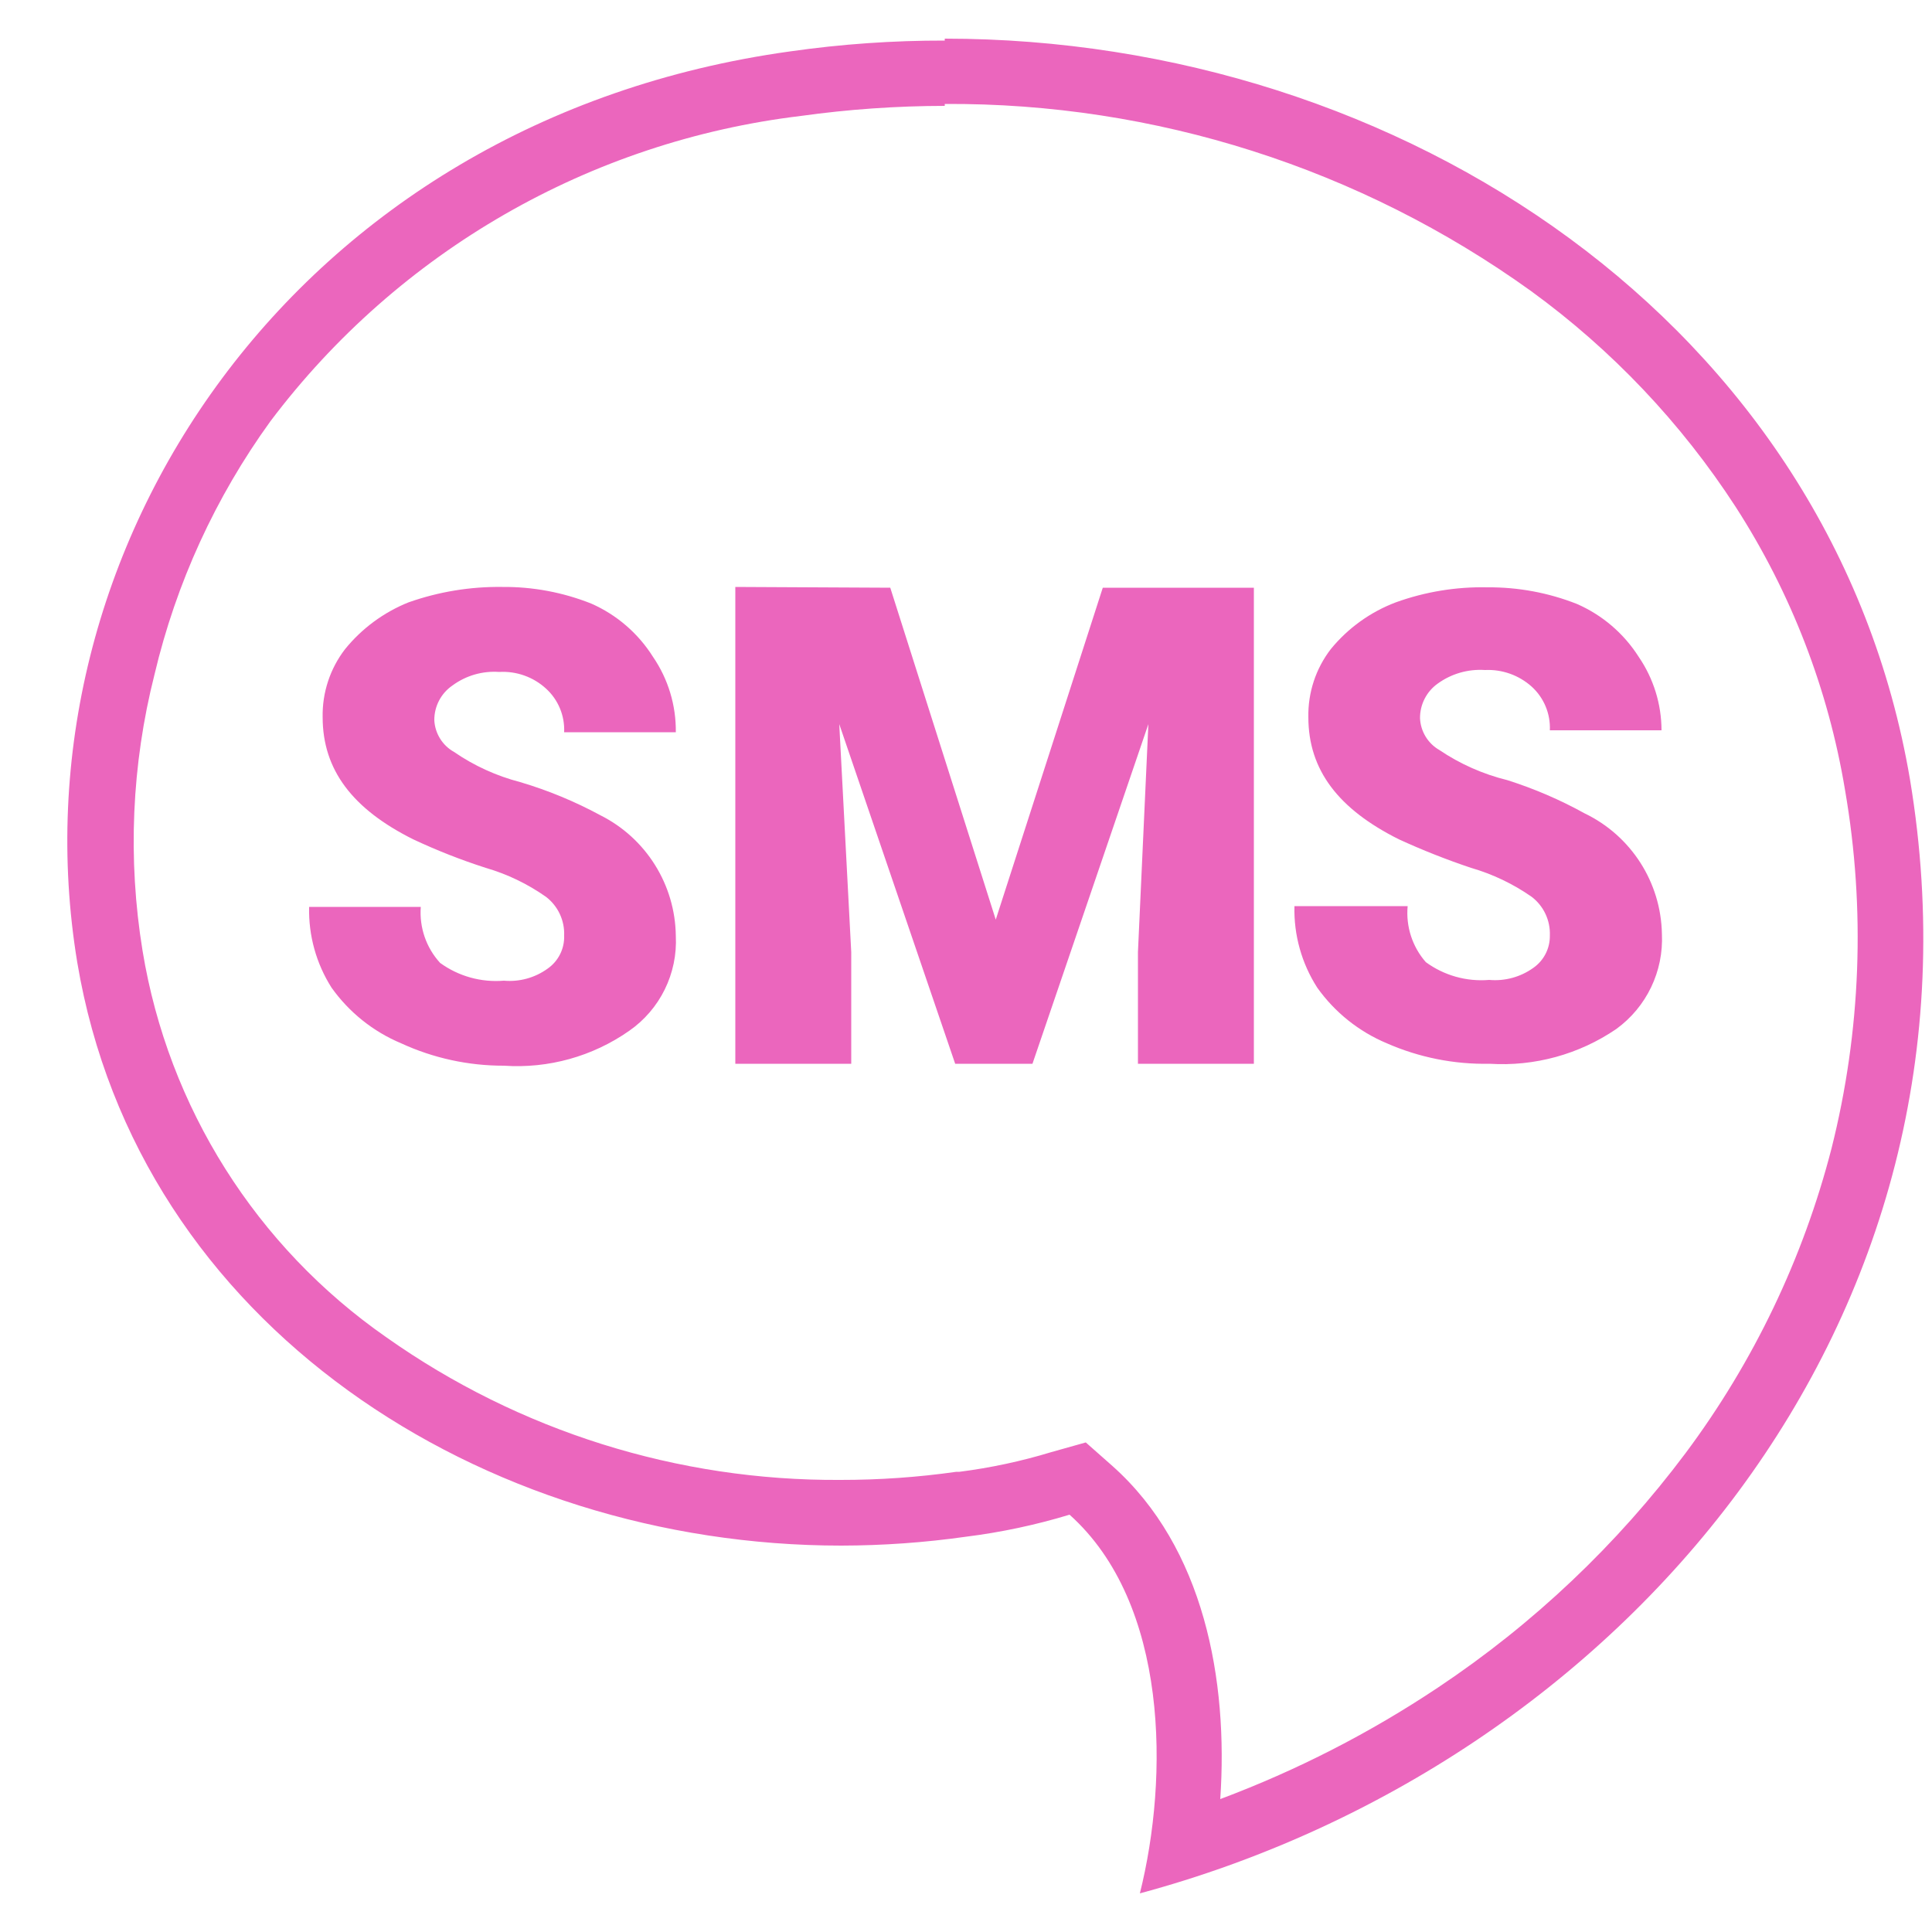
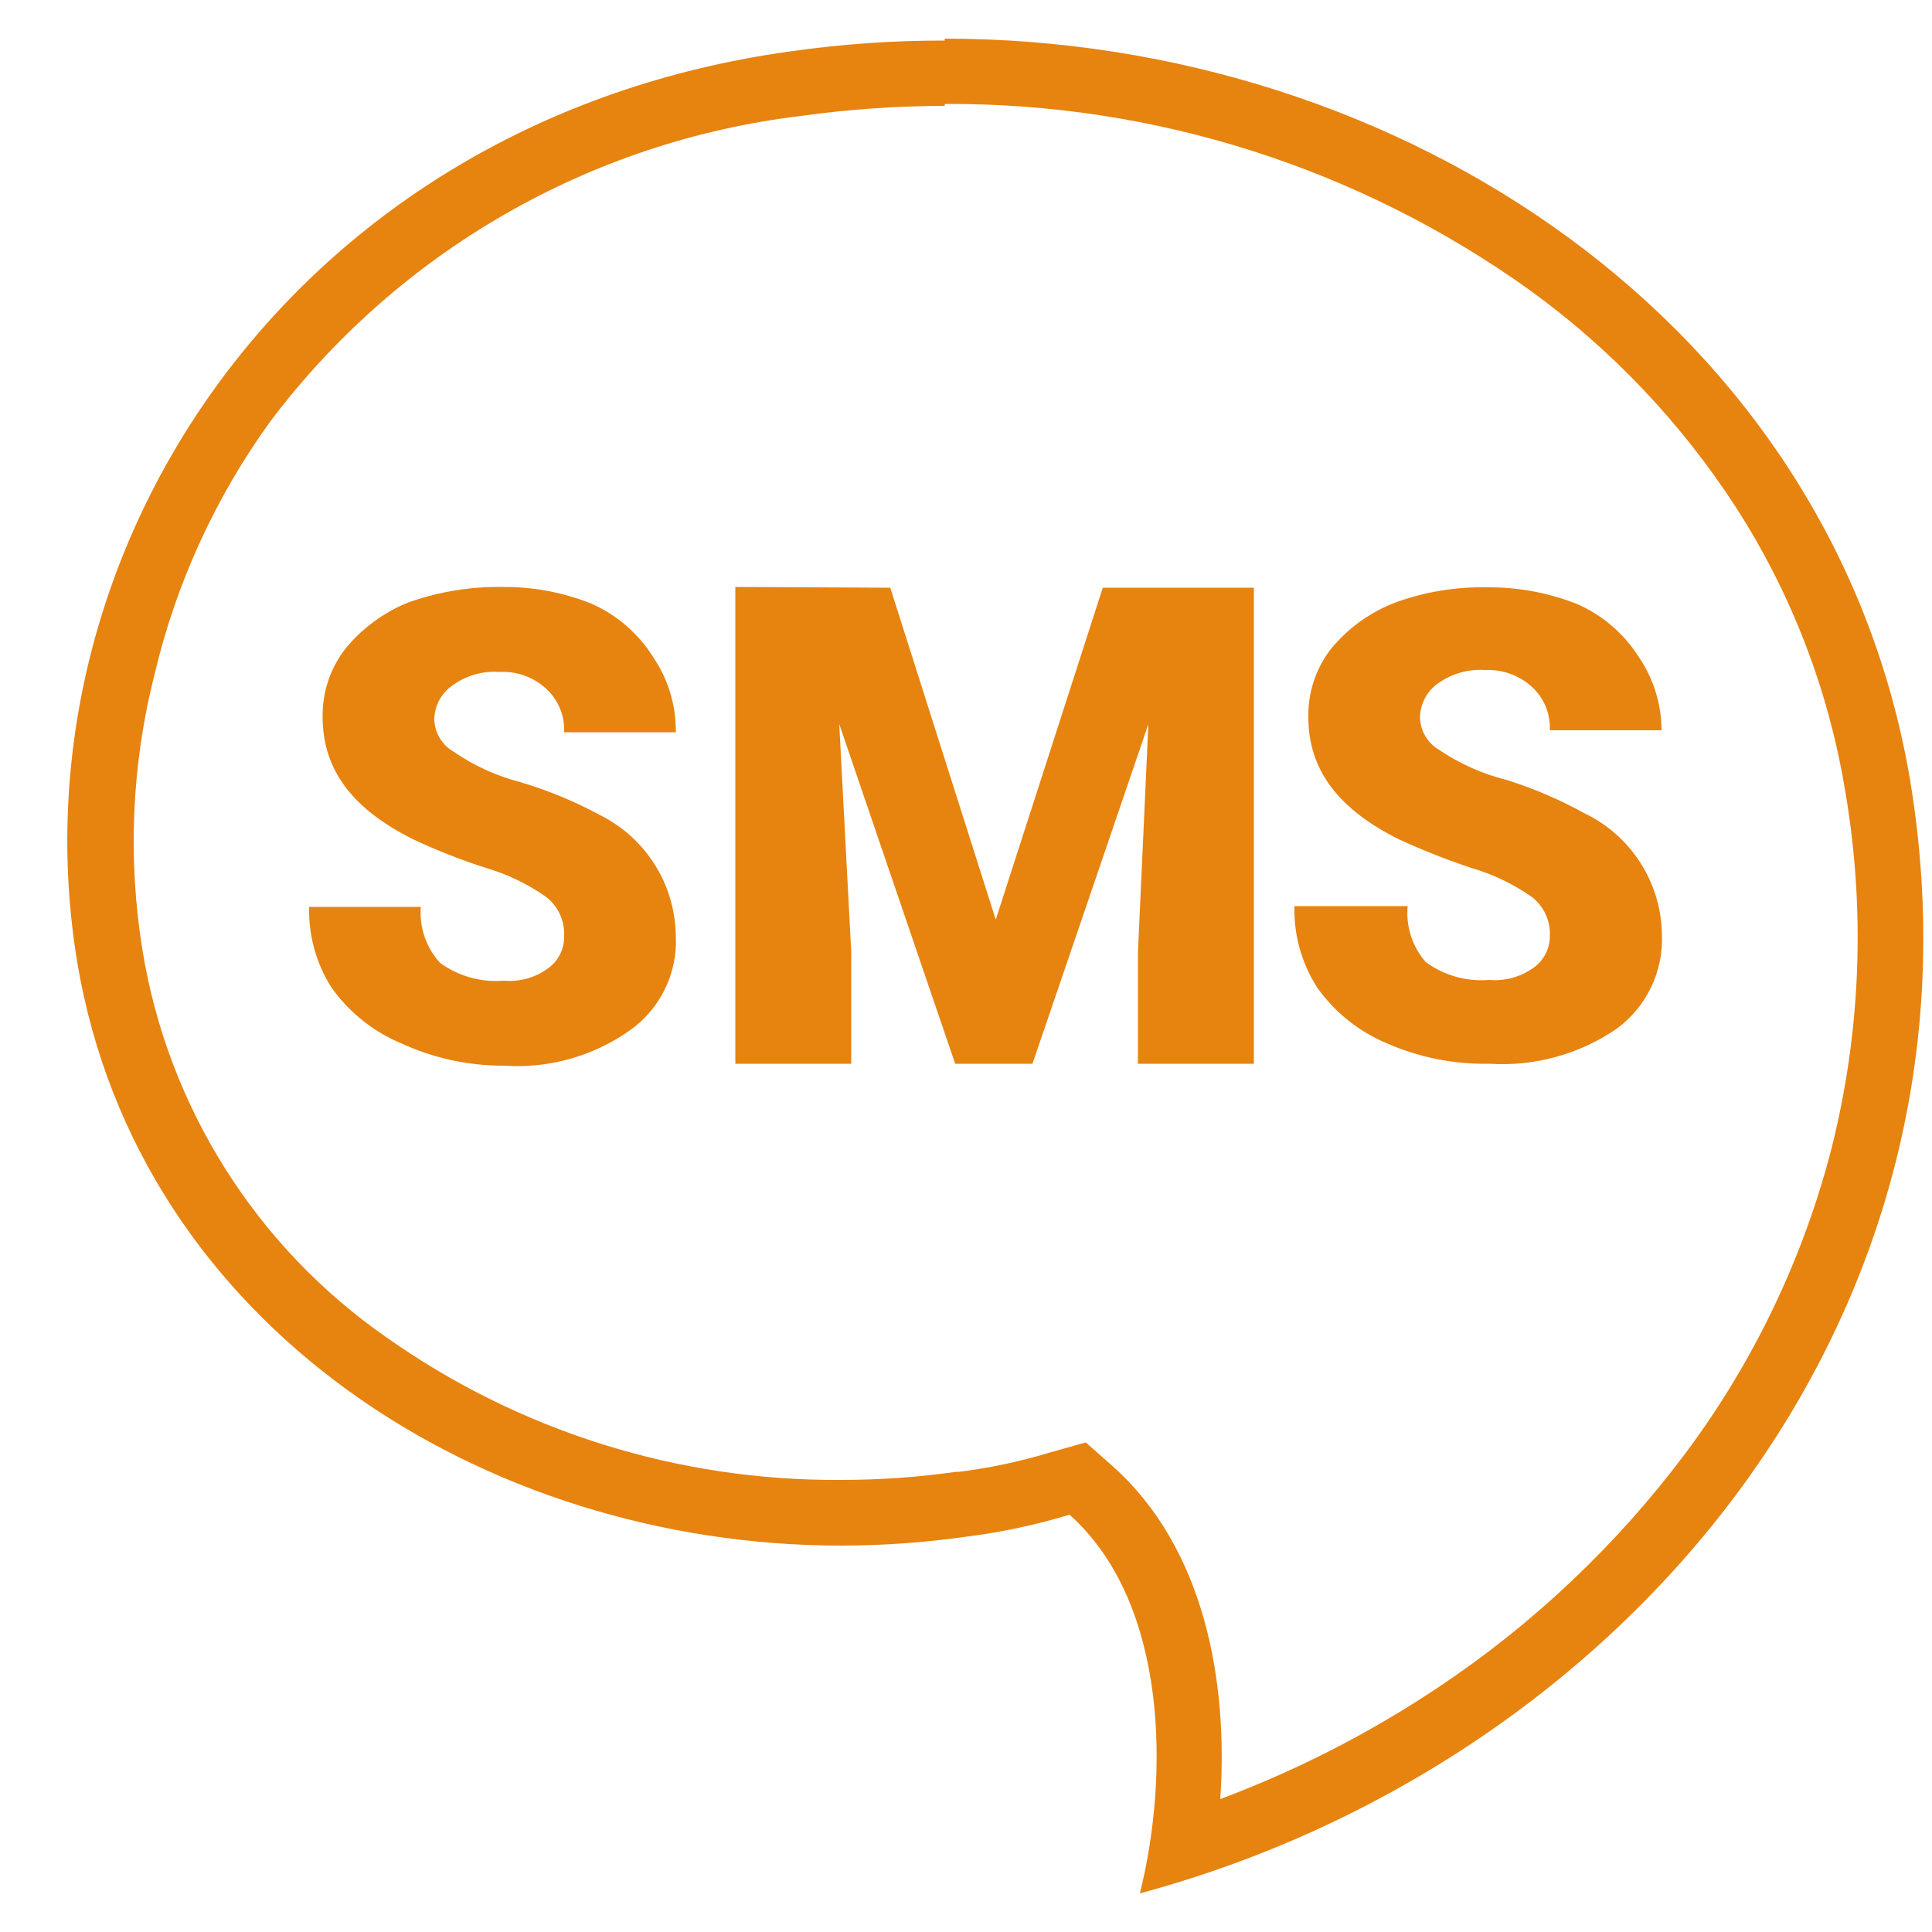
- <svg xmlns="http://www.w3.org/2000/svg" id="Layer_1" data-name="Layer 1" viewBox="0 0 50 50">
-   <path d="M24.45,2.69A25.75,25.75,0,0,1,39.62,7.53a21.12,21.12,0,0,1,5.3,5.59,19.37,19.37,0,0,1,2.83,7.33,22.38,22.38,0,0,1-.35,9.27,22.64,22.64,0,0,1-3.78,7.89,26.05,26.05,0,0,1-6.4,6.06,27.56,27.56,0,0,1-5.64,2.89c.21-3.08-.42-6.51-2.79-8.62l-.69-.61-.89.25a14.45,14.45,0,0,1-2.38.51h-.08a21.12,21.12,0,0,1-3,.21A20.13,20.13,0,0,1,10,34.61a15.18,15.18,0,0,1-6.31-10A17.58,17.58,0,0,1,4,17.45,18.38,18.38,0,0,1,7,10.9,20.21,20.21,0,0,1,20.73,3a27.25,27.25,0,0,1,3.72-.26h0m0-1.69a27.86,27.86,0,0,0-4,.28C7.6,3.11.24,14.26,2,24.91,3.58,34.32,12.51,40,21.77,40A23.25,23.25,0,0,0,25,39.77a16.1,16.1,0,0,0,2.68-.57c2.57,2.3,2.57,6.8,1.82,9.8,12.38-3.33,22.27-14.77,19.93-28.83C47.43,8.4,36.27,1,24.45,1Z" fill="#eb66bd" />
-   <path id="curve0" d="M14.6,24.21a1.2,1.2,0,0,0-.47-1,5.25,5.25,0,0,0-1.56-.75,15.71,15.71,0,0,1-1.88-.74c-1.56-.78-2.34-1.79-2.34-3.16a2.8,2.8,0,0,1,.58-1.76,4.07,4.07,0,0,1,1.64-1.21A7,7,0,0,1,13,15.19a6.08,6.08,0,0,1,2.3.43A3.6,3.6,0,0,1,16.9,17a3.38,3.38,0,0,1,.59,1.95H14.6a1.44,1.44,0,0,0-.47-1.13,1.65,1.65,0,0,0-1.21-.43,1.82,1.82,0,0,0-1.21.35,1.08,1.08,0,0,0-.47.9,1,1,0,0,0,.51.82,5.42,5.42,0,0,0,1.71.78,10.81,10.81,0,0,1,2.08.86,3.54,3.54,0,0,1,1.95,3.12,2.82,2.82,0,0,1-1.21,2.46,5.05,5.05,0,0,1-3.24.9A6.32,6.32,0,0,1,10.38,27a4.2,4.2,0,0,1-1.8-1.44A3.73,3.73,0,0,1,8,23.47h2.89a1.93,1.93,0,0,0,.5,1.45,2.46,2.46,0,0,0,1.65.46,1.68,1.68,0,0,0,1.13-.31A1,1,0,0,0,14.6,24.21Zm8.44-9,2.73,8.59,2.77-8.59h3.91V27.53h-3V24.64l.27-5.9-3,8.79h-2l-3-8.79.31,5.9v2.89h-3V15.19Zm17.07,9a1.2,1.2,0,0,0-.47-1,5.33,5.33,0,0,0-1.57-.75,18.7,18.7,0,0,1-1.87-.74c-1.56-.78-2.34-1.79-2.34-3.16a2.8,2.8,0,0,1,.58-1.76,4,4,0,0,1,1.68-1.21,6.57,6.57,0,0,1,2.38-.39,6.17,6.17,0,0,1,2.31.43A3.6,3.6,0,0,1,42.41,17,3.38,3.38,0,0,1,43,18.9H40.11a1.44,1.44,0,0,0-.47-1.13,1.69,1.69,0,0,0-1.21-.43,1.87,1.87,0,0,0-1.22.35,1.09,1.09,0,0,0-.46.9,1,1,0,0,0,.5.82,5.48,5.48,0,0,0,1.76.78,11,11,0,0,1,2,.86,3.53,3.53,0,0,1,2,3.12,2.87,2.87,0,0,1-1.18,2.46,5.23,5.23,0,0,1-3.28.9A6.3,6.3,0,0,1,35.89,27a4.2,4.2,0,0,1-1.8-1.44,3.73,3.73,0,0,1-.59-2.11h2.93a1.93,1.93,0,0,0,.47,1.45,2.43,2.43,0,0,0,1.64.46,1.7,1.7,0,0,0,1.14-.31A1,1,0,0,0,40.11,24.21Z" fill="#eb66bd" />
+ <svg xmlns="http://www.w3.org/2000/svg" id="artboard_original" data-name="artboard original" viewBox="0 0 50 50">
+   <path d="M24.45,2.69A25.75,25.75,0,0,1,39.62,7.53a21.12,21.12,0,0,1,5.3,5.59,19.37,19.37,0,0,1,2.83,7.33,22.38,22.38,0,0,1-.35,9.27,22.64,22.64,0,0,1-3.78,7.89,26.05,26.05,0,0,1-6.4,6.06,27.56,27.56,0,0,1-5.64,2.89c.21-3.08-.42-6.51-2.79-8.62l-.69-.61-.89.25a14.45,14.45,0,0,1-2.38.51h-.08a21.12,21.12,0,0,1-3,.21A20.13,20.13,0,0,1,10,34.61a15.18,15.18,0,0,1-6.31-10A17.58,17.58,0,0,1,4,17.45,18.38,18.38,0,0,1,7,10.9,20.21,20.21,0,0,1,20.73,3a27.25,27.25,0,0,1,3.72-.26h0m0-1.69a27.86,27.86,0,0,0-4,.28C7.6,3.11.24,14.26,2,24.91,3.58,34.32,12.51,40,21.77,40A23.25,23.25,0,0,0,25,39.77a16.1,16.1,0,0,0,2.68-.57c2.57,2.3,2.57,6.8,1.82,9.8,12.38-3.33,22.27-14.77,19.93-28.83C47.43,8.4,36.27,1,24.45,1Z" fill="#e7830f" />
+   <path id="curve0" d="M14.6,24.21a1.2,1.2,0,0,0-.47-1,5.25,5.25,0,0,0-1.56-.75,15.71,15.71,0,0,1-1.88-.74c-1.56-.78-2.34-1.79-2.34-3.16a2.8,2.8,0,0,1,.58-1.76,4.07,4.07,0,0,1,1.64-1.21A7,7,0,0,1,13,15.19a6.08,6.08,0,0,1,2.3.43A3.6,3.6,0,0,1,16.9,17a3.38,3.38,0,0,1,.59,1.95H14.6a1.44,1.44,0,0,0-.47-1.13,1.65,1.65,0,0,0-1.21-.43,1.82,1.82,0,0,0-1.21.35,1.08,1.08,0,0,0-.47.9,1,1,0,0,0,.51.82,5.42,5.42,0,0,0,1.71.78,10.81,10.81,0,0,1,2.08.86,3.54,3.54,0,0,1,1.95,3.12,2.82,2.82,0,0,1-1.21,2.46,5.05,5.05,0,0,1-3.24.9A6.32,6.32,0,0,1,10.38,27a4.2,4.2,0,0,1-1.8-1.44A3.73,3.73,0,0,1,8,23.47h2.89a1.93,1.93,0,0,0,.5,1.45,2.46,2.46,0,0,0,1.65.46,1.68,1.68,0,0,0,1.13-.31A1,1,0,0,0,14.6,24.21Zm8.44-9,2.73,8.59,2.77-8.59h3.91V27.53h-3V24.64l.27-5.9-3,8.79h-2l-3-8.79.31,5.9v2.89h-3V15.19Zm17.07,9a1.2,1.2,0,0,0-.47-1,5.33,5.33,0,0,0-1.57-.75,18.7,18.7,0,0,1-1.87-.74c-1.56-.78-2.34-1.79-2.34-3.16a2.8,2.8,0,0,1,.58-1.76,4,4,0,0,1,1.68-1.21,6.57,6.57,0,0,1,2.38-.39,6.17,6.17,0,0,1,2.31.43A3.6,3.6,0,0,1,42.41,17,3.38,3.38,0,0,1,43,18.9H40.11a1.44,1.44,0,0,0-.47-1.13,1.69,1.69,0,0,0-1.21-.43,1.87,1.87,0,0,0-1.22.35,1.09,1.09,0,0,0-.46.9,1,1,0,0,0,.5.82,5.48,5.48,0,0,0,1.76.78,11,11,0,0,1,2,.86,3.53,3.53,0,0,1,2,3.12,2.87,2.87,0,0,1-1.18,2.46,5.23,5.23,0,0,1-3.28.9A6.3,6.3,0,0,1,35.89,27a4.2,4.2,0,0,1-1.8-1.44,3.73,3.73,0,0,1-.59-2.11h2.93a1.93,1.93,0,0,0,.47,1.45,2.43,2.43,0,0,0,1.64.46,1.7,1.7,0,0,0,1.14-.31A1,1,0,0,0,40.11,24.21Z" fill="#e7830f" />
</svg>
